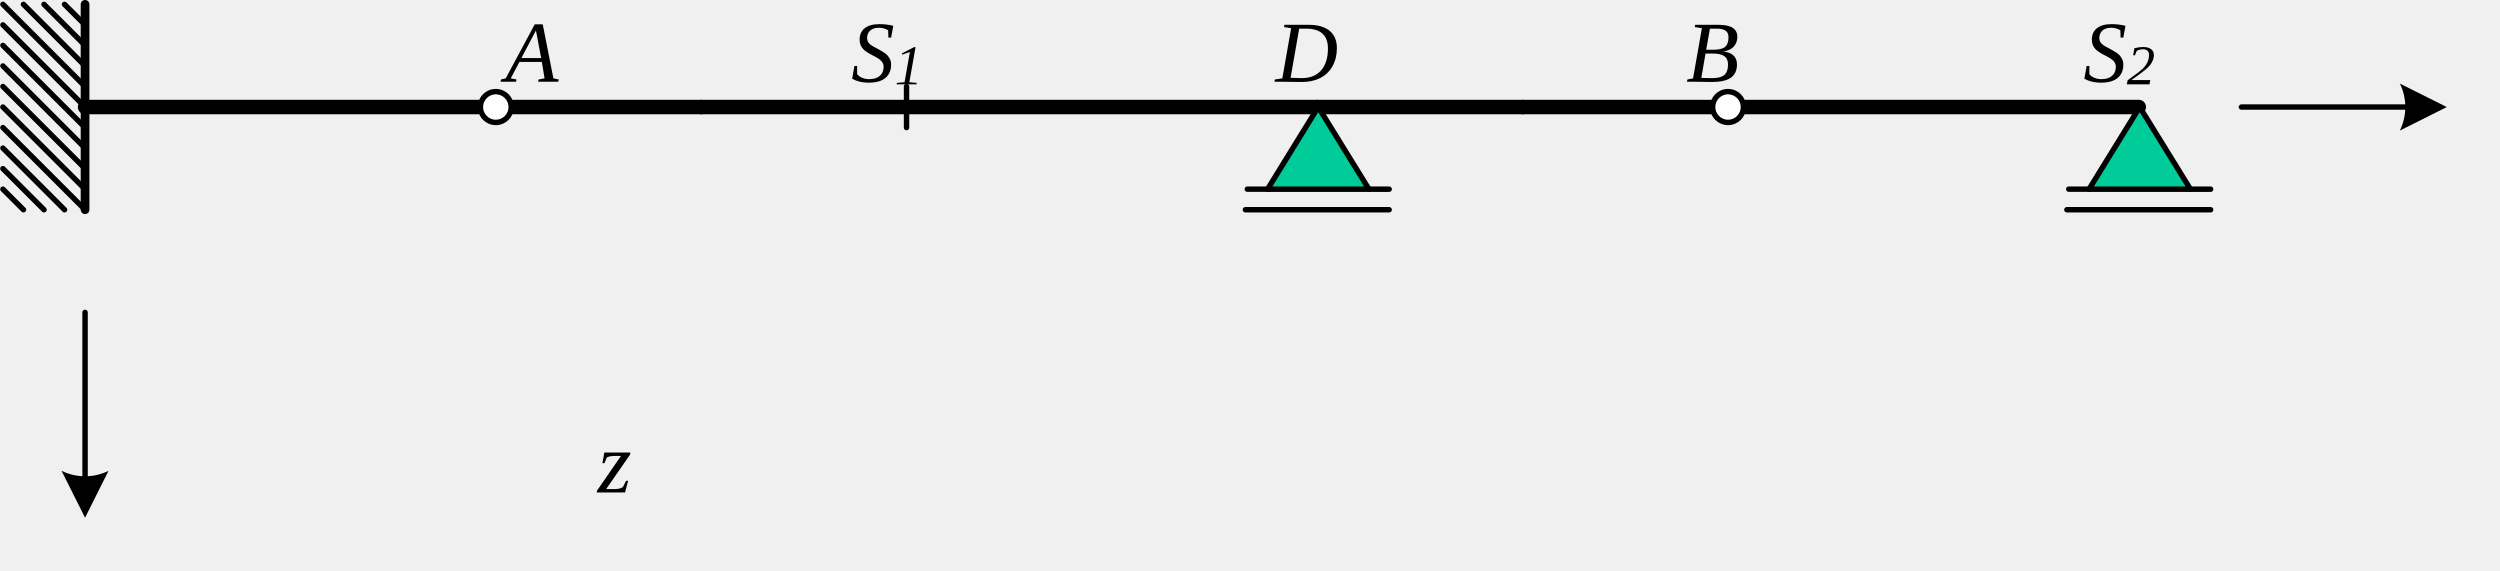
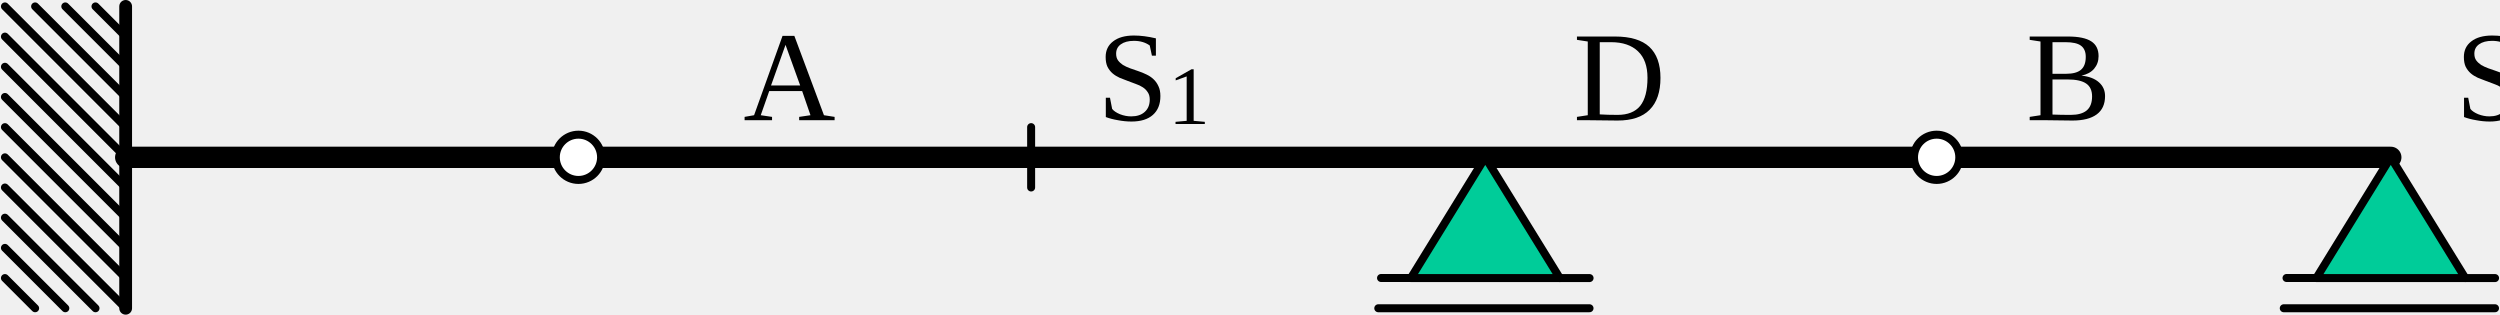
- <svg xmlns="http://www.w3.org/2000/svg" xmlns:ns1="http://schemas.microsoft.com/visio/2003/SVGExtensions/" xmlns:xlink="http://www.w3.org/1999/xlink" width="4.792in" height="1.094in" viewBox="0 0 345.01 78.778" xml:space="preserve" color-interpolation-filters="sRGB" class="st12">
+ <svg xmlns="http://www.w3.org/2000/svg" xmlns:ns1="http://schemas.microsoft.com/visio/2003/SVGExtensions/" width="3.258in" height="0.41in" viewBox="0 0 234.608 29.547" xml:space="preserve" color-interpolation-filters="sRGB" class="st9">
  <ns1:documentProperties ns1:langID="1043" ns1:metric="true" ns1:viewMarkup="false" />
  <style type="text/css">
	
		.st1 {stroke:#000000;stroke-linecap:round;stroke-linejoin:round;stroke-width:1.2}
		.st2 {stroke:#000000;stroke-linecap:round;stroke-linejoin:round;stroke-width:0.75}
		.st3 {stroke:#000000;stroke-linecap:round;stroke-linejoin:round;stroke-width:2}
- 		.st4 {fill:#00cc99;stroke:#000000;stroke-linecap:round;stroke-linejoin:round;stroke-width:0.75}
- 		.st5 {fill:#ffffff;stroke:#000000;stroke-linecap:round;stroke-linejoin:round;stroke-width:0.75}
- 		.st6 {fill:none;stroke:none;stroke-linecap:round;stroke-linejoin:round;stroke-width:0.24}
- 		.st7 {fill:#000000;font-family:Times New Roman;font-size:1em;font-style:italic}
+ 		.st4 {fill:#ffffff;stroke:#000000;stroke-linecap:round;stroke-linejoin:round;stroke-width:0.75}
+ 		.st5 {fill:#00cc99;stroke:#000000;stroke-linecap:round;stroke-linejoin:round;stroke-width:0.75}
+ 		.st6 {fill:none;stroke:none;stroke-linecap:round;stroke-linejoin:round;stroke-width:0.75}
+ 		.st7 {fill:#000000;font-family:Times New Roman;font-size:1em}
		.st8 {baseline-shift:-32.494%;font-size:0.65em}
- 		.st9 {marker-end:url(#mrkr5-119);stroke:#000000;stroke-linecap:round;stroke-linejoin:round;stroke-width:0.75}
- 		.st10 {fill:#000000;fill-opacity:1;stroke:#000000;stroke-opacity:1;stroke-width:0.229}
- 		.st11 {fill:none;stroke:none;stroke-linecap:round;stroke-linejoin:round;stroke-width:0.75}
- 		.st12 {fill:none;fill-rule:evenodd;font-size:12px;overflow:visible;stroke-linecap:square;stroke-miterlimit:3}
+ 		.st9 {fill:none;fill-rule:evenodd;font-size:12px;overflow:visible;stroke-linecap:square;stroke-miterlimit:3}
	
	</style>
-   <defs id="Markers">
-     <g id="lend5">
-       <path d="M 2 1 L 0 0 L 1.981 -0.993 C 1.672 -0.365 1.673 0.373 1.985 1 " style="stroke:none" />
-     </g>
-     <marker id="mrkr5-119" class="st10" ns1:arrowType="5" ns1:arrowSize="2" ns1:setback="7.63" refX="-7.63" orient="auto" markerUnits="strokeWidth" overflow="visible">
-       <use xlink:href="#lend5" transform="scale(-4.36,-4.36) " />
-     </marker>
-   </defs>
  <g ns1:mID="0" ns1:index="1" ns1:groupContext="foregroundPage">
    <ns1:pageProperties ns1:drawingScale="0.0393701" ns1:pageScale="0.0393701" ns1:drawingUnits="24" ns1:shadowOffsetX="8.50394" ns1:shadowOffsetY="-8.50394" />
-     <g id="group1277-1" transform="translate(0.375,-49.8316)" ns1:mID="1277" ns1:groupContext="group">
-       <g id="shape1278-2" ns1:mID="1278" ns1:groupContext="shape" transform="translate(90.1167,50.4316) rotate(90)">
-         <path d="M0 78.78 L28.35 78.78" class="st1" />
+     <g id="group96-1" transform="translate(0.375,-0.599999)" ns1:mID="96" ns1:groupContext="group">
+       <g id="shape97-2" ns1:mID="97" ns1:groupContext="shape" transform="translate(40.885,1.2) rotate(90)">
+         <path d="M0 29.55 L28.35 29.55" class="st1" />
      </g>
-       <g id="shape1279-5" ns1:mID="1279" ns1:groupContext="shape" transform="translate(64.2085,-5.27289) rotate(45)">
-         <path d="M0 78.78 L4.01 78.78" class="st2" />
+       <g id="shape98-5" ns1:mID="98" ns1:groupContext="shape" transform="translate(29.3964,-19.6925) rotate(45)">
+         <path d="M0 29.55 L4.01 29.55" class="st2" />
      </g>
-       <g id="shape1280-8" ns1:mID="1280" ns1:groupContext="shape" transform="translate(61.3738,-5.27289) rotate(45)">
-         <path d="M0 78.78 L8.02 78.78" class="st2" />
+       <g id="shape99-8" ns1:mID="99" ns1:groupContext="shape" transform="translate(26.5618,-19.6925) rotate(45)">
+         <path d="M0 29.55 L8.02 29.55" class="st2" />
      </g>
-       <g id="shape1281-11" ns1:mID="1281" ns1:groupContext="shape" transform="translate(58.5392,-5.27289) rotate(45)">
-         <path d="M0 78.78 L12.03 78.78" class="st2" />
+       <g id="shape100-11" ns1:mID="100" ns1:groupContext="shape" transform="translate(23.7271,-19.6925) rotate(45)">
+         <path d="M0 29.55 L12.03 29.55" class="st2" />
      </g>
-       <g id="shape1282-14" ns1:mID="1282" ns1:groupContext="shape" transform="translate(55.7045,-5.27289) rotate(45)">
-         <path d="M0 78.78 L16.04 78.78" class="st2" />
+       <g id="shape101-14" ns1:mID="101" ns1:groupContext="shape" transform="translate(20.8925,-19.6925) rotate(45)">
+         <path d="M0 29.55 L16.04 29.55" class="st2" />
      </g>
-       <g id="shape1283-17" ns1:mID="1283" ns1:groupContext="shape" transform="translate(55.7045,-2.43824) rotate(45)">
-         <path d="M0 78.78 L16.04 78.78" class="st2" />
+       <g id="shape102-17" ns1:mID="102" ns1:groupContext="shape" transform="translate(20.8925,-16.8579) rotate(45)">
+         <path d="M0 29.55 L16.04 29.55" class="st2" />
      </g>
-       <g id="shape1284-20" ns1:mID="1284" ns1:groupContext="shape" transform="translate(55.7045,0.396403) rotate(45)">
-         <path d="M0 78.78 L16.04 78.78" class="st2" />
+       <g id="shape103-20" ns1:mID="103" ns1:groupContext="shape" transform="translate(20.8925,-14.0232) rotate(45)">
+         <path d="M0 29.55 L16.04 29.55" class="st2" />
      </g>
-       <g id="shape1285-23" ns1:mID="1285" ns1:groupContext="shape" transform="translate(55.7045,3.23105) rotate(45)">
-         <path d="M0 78.78 L16.04 78.78" class="st2" />
+       <g id="shape104-23" ns1:mID="104" ns1:groupContext="shape" transform="translate(20.8925,-11.1886) rotate(45)">
+         <path d="M0 29.55 L16.04 29.55" class="st2" />
      </g>
-       <g id="shape1286-26" ns1:mID="1286" ns1:groupContext="shape" transform="translate(55.7045,6.06569) rotate(45)">
-         <path d="M0 78.78 L16.04 78.78" class="st2" />
+       <g id="shape105-26" ns1:mID="105" ns1:groupContext="shape" transform="translate(20.8925,-8.35392) rotate(45)">
+         <path d="M0 29.55 L16.04 29.55" class="st2" />
      </g>
-       <g id="shape1287-29" ns1:mID="1287" ns1:groupContext="shape" transform="translate(55.7045,8.90034) rotate(45)">
-         <path d="M0 78.78 L16.04 78.78" class="st2" />
+       <g id="shape106-29" ns1:mID="106" ns1:groupContext="shape" transform="translate(20.8925,-5.51927) rotate(45)">
+         <path d="M0 29.55 L16.04 29.55" class="st2" />
      </g>
-       <g id="shape1288-32" ns1:mID="1288" ns1:groupContext="shape" transform="translate(55.7045,11.735) rotate(45)">
-         <path d="M0 78.78 L16.04 78.78" class="st2" />
+       <g id="shape107-32" ns1:mID="107" ns1:groupContext="shape" transform="translate(20.8925,-2.68463) rotate(45)">
+         <path d="M0 29.55 L16.04 29.55" class="st2" />
      </g>
-       <g id="shape1289-35" ns1:mID="1289" ns1:groupContext="shape" transform="translate(55.7045,14.5696) rotate(45)">
-         <path d="M0 78.78 L12.03 78.78" class="st2" />
+       <g id="shape108-35" ns1:mID="108" ns1:groupContext="shape" transform="translate(20.8925,0.15002) rotate(45)">
+         <path d="M0 29.55 L12.03 29.55" class="st2" />
      </g>
-       <g id="shape1290-38" ns1:mID="1290" ns1:groupContext="shape" transform="translate(55.7045,17.4043) rotate(45)">
-         <path d="M0 78.78 L8.02 78.78" class="st2" />
+       <g id="shape109-38" ns1:mID="109" ns1:groupContext="shape" transform="translate(20.8925,2.98467) rotate(45)">
+         <path d="M0 29.55 L8.02 29.55" class="st2" />
      </g>
-       <g id="shape1291-41" ns1:mID="1291" ns1:groupContext="shape" transform="translate(55.7045,20.2389) rotate(45)">
-         <path d="M0 78.78 L4.01 78.78" class="st2" />
+       <g id="shape110-41" ns1:mID="110" ns1:groupContext="shape" transform="translate(20.8925,5.81931) rotate(45)">
+         <path d="M0 29.55 L4.01 29.55" class="st2" />
      </g>
    </g>
-     <g id="shape1292-44" ns1:mID="1292" ns1:groupContext="shape" transform="translate(11.7136,-64.0049)">
-       <path d="M0 78.78 L56.69 78.78" class="st3" />
+     <g id="shape111-44" ns1:mID="111" ns1:groupContext="shape" transform="translate(11.7136,-14.7732)">
+       <path d="M0 29.55 L212.73 29.55" class="st3" />
    </g>
-     <g id="shape1293-47" ns1:mID="1293" ns1:groupContext="shape" transform="translate(68.4065,-64.0049)">
-       <path d="M0 78.78 L28.35 78.78" class="st3" />
+     <g id="shape112-47" ns1:mID="112" ns1:groupContext="shape" transform="translate(52.1073,-12.6472)">
+       <ellipse cx="2.126" cy="27.421" rx="2.126" ry="2.126" class="st4" />
    </g>
-     <g id="shape1294-50" ns1:mID="1294" ns1:groupContext="shape" transform="translate(96.753,-64.0049)">
-       <path d="M0 78.78 L85.04 78.78" class="st3" />
-     </g>
-     <g id="shape1295-53" ns1:mID="1295" ns1:groupContext="shape" transform="translate(181.792,-64.0049)">
-       <path d="M0 78.78 L28.35 78.78" class="st3" />
-     </g>
-     <g id="shape1296-56" ns1:mID="1296" ns1:groupContext="shape" transform="translate(210.139,-64.0049)">
-       <path d="M0 78.78 L85.04 78.78" class="st3" />
-     </g>
-     <g id="group1297-59" transform="translate(285.257,-49.8316)" ns1:mID="1297" ns1:groupContext="group">
-       <g id="group1298-60" transform="translate(0.261477,-2.83465)" ns1:mID="1298" ns1:groupContext="group">
-         <g id="shape1299-61" ns1:mID="1299" ns1:groupContext="shape" transform="translate(2.79729,1.42109E-14)">
-           <path d="M0 78.78 L13.99 78.78 L6.99 67.44 L0 78.78 Z" class="st4" />
+     <g id="group113-49" transform="translate(129.351,-0.599999)" ns1:mID="113" ns1:groupContext="group">
+       <g id="group114-50" transform="translate(0.261477,-2.83465)" ns1:mID="114" ns1:groupContext="group">
+         <g id="shape115-51" ns1:mID="115" ns1:groupContext="shape" transform="translate(2.79729,0)">
+           <path d="M0 29.55 L13.99 29.55 L6.99 18.21 L0 29.55 Z" class="st5" />
        </g>
-         <g id="shape1300-63" ns1:mID="1300" ns1:groupContext="shape" transform="translate(2.79729,157.556) rotate(180)">
-           <path d="M0 78.78 L2.8 78.78" class="st2" />
+         <g id="shape116-53" ns1:mID="116" ns1:groupContext="shape" transform="translate(2.79729,59.0929) rotate(180)">
+           <path d="M0 29.55 L2.8 29.55" class="st2" />
        </g>
-         <g id="shape1301-66" ns1:mID="1301" ns1:groupContext="shape" transform="translate(16.7838,1.42109E-14)">
-           <path d="M0 78.78 L2.8 78.78" class="st2" />
+         <g id="shape117-56" ns1:mID="117" ns1:groupContext="shape" transform="translate(16.7838,-3.55271E-15)">
+           <path d="M0 29.55 L2.8 29.55" class="st2" />
        </g>
      </g>
-       <g id="shape1302-69" ns1:mID="1302" ns1:groupContext="shape">
-         <path d="M0 78.78 L19.84 78.78" class="st2" />
+       <g id="shape118-59" ns1:mID="118" ns1:groupContext="shape">
+         <path d="M0 29.55 L19.84 29.55" class="st2" />
      </g>
    </g>
-     <g id="group1303-72" transform="translate(171.871,-49.8316)" ns1:mID="1303" ns1:groupContext="group">
-       <g id="group1304-73" transform="translate(0.261477,-2.83465)" ns1:mID="1304" ns1:groupContext="group">
-         <g id="shape1305-74" ns1:mID="1305" ns1:groupContext="shape" transform="translate(2.79729,1.42109E-14)">
-           <path d="M0 78.78 L13.99 78.78 L6.99 67.44 L0 78.78 Z" class="st4" />
+     <g id="group119-62" transform="translate(214.391,-0.599999)" ns1:mID="119" ns1:groupContext="group">
+       <g id="group120-63" transform="translate(0.261477,-2.83465)" ns1:mID="120" ns1:groupContext="group">
+         <g id="shape121-64" ns1:mID="121" ns1:groupContext="shape" transform="translate(2.79729,0)">
+           <path d="M0 29.55 L13.99 29.55 L6.99 18.21 L0 29.55 Z" class="st5" />
        </g>
-         <g id="shape1306-76" ns1:mID="1306" ns1:groupContext="shape" transform="translate(2.79729,157.556) rotate(180)">
-           <path d="M0 78.78 L2.8 78.78" class="st2" />
+         <g id="shape122-66" ns1:mID="122" ns1:groupContext="shape" transform="translate(2.79729,59.0929) rotate(180)">
+           <path d="M0 29.55 L2.8 29.55" class="st2" />
        </g>
-         <g id="shape1307-79" ns1:mID="1307" ns1:groupContext="shape" transform="translate(16.7838,1.42109E-14)">
-           <path d="M0 78.78 L2.8 78.78" class="st2" />
+         <g id="shape123-69" ns1:mID="123" ns1:groupContext="shape" transform="translate(16.7838,-3.55271E-15)">
+           <path d="M0 29.55 L2.8 29.55" class="st2" />
        </g>
      </g>
-       <g id="shape1308-82" ns1:mID="1308" ns1:groupContext="shape">
-         <path d="M0 78.78 L19.84 78.78" class="st2" />
+       <g id="shape124-72" ns1:mID="124" ns1:groupContext="shape">
+         <path d="M0 29.55 L19.84 29.55" class="st2" />
      </g>
    </g>
-     <g id="shape1309-85" ns1:mID="1309" ns1:groupContext="shape" transform="translate(236.359,-61.8789)">
-       <ellipse cx="2.126" cy="76.652" rx="2.126" ry="2.126" class="st5" />
+     <g id="shape125-75" ns1:mID="125" ns1:groupContext="shape" transform="translate(179.666,-12.6472)">
+       <ellipse cx="2.126" cy="27.421" rx="2.126" ry="2.126" class="st4" />
    </g>
-     <g id="shape1310-87" ns1:mID="1310" ns1:groupContext="shape" transform="translate(66.2805,-61.8789)">
-       <ellipse cx="2.126" cy="76.652" rx="2.126" ry="2.126" class="st5" />
+     <g id="shape126-77" ns1:mID="126" ns1:groupContext="shape" transform="translate(126.299,11.9386) rotate(90)">
+       <path d="M0 29.55 L5.67 29.55" class="st2" />
    </g>
-     <g id="shape1311-89" ns1:mID="1311" ns1:groupContext="shape" transform="translate(203.877,11.9386) rotate(90)">
-       <path d="M0 78.78 L5.67 78.78" class="st2" />
-     </g>
-     <g id="shape1312-92" ns1:mID="1312" ns1:groupContext="shape" transform="translate(11.7136,-64.0049)">
+     <g id="shape127-80" ns1:mID="127" ns1:groupContext="shape" transform="translate(11.7136,-14.7732)">
      <ns1:textBlock ns1:margins="rect(4,4,4,4)" ns1:tabSpace="42.5197" />
-       <ns1:textRect cx="7.087" cy="71.692" width="14.18" height="14.173" />
-       <rect x="0" y="64.605" width="14.173" height="14.173" class="st6" />
-       <text x="4" y="75.29" class="st7" ns1:langID="1043">
+       <ns1:textRect cx="7.087" cy="22.46" width="14.18" height="14.173" />
+       <rect x="0" y="15.373" width="14.173" height="14.173" class="st6" />
+       <text x="4" y="26.06" class="st7" ns1:langID="1043">
        <ns1:paragraph ns1:horizAlign="1" />
        <ns1:tabList />A</text>
    </g>
-     <g id="shape1313-95" ns1:mID="1313" ns1:groupContext="shape" transform="translate(174.706,-64.0049)">
+     <g id="shape128-83" ns1:mID="128" ns1:groupContext="shape" transform="translate(40.06,-14.7732)">
      <ns1:textBlock ns1:margins="rect(4,4,4,4)" ns1:tabSpace="42.5197" />
-       <ns1:textRect cx="7.087" cy="71.692" width="14.18" height="14.173" />
-       <rect x="0" y="64.605" width="14.173" height="14.173" class="st6" />
-       <text x="4" y="75.29" class="st7" ns1:langID="1043">
-         <ns1:paragraph ns1:horizAlign="1" />
-         <ns1:tabList />B</text>
-     </g>
-     <g id="shape1314-98" ns1:mID="1314" ns1:groupContext="shape" transform="translate(288.092,-64.0049)">
-       <ns1:textBlock ns1:margins="rect(4,4,4,4)" ns1:tabSpace="42.5197" />
-       <ns1:textRect cx="7.087" cy="71.692" width="14.18" height="14.173" />
-       <rect x="0" y="64.605" width="14.173" height="14.173" class="st6" />
-       <text x="4" y="75.29" class="st7" ns1:langID="1043">
-         <ns1:paragraph ns1:horizAlign="1" />
-         <ns1:tabList />C</text>
-     </g>
-     <g id="shape1315-101" ns1:mID="1315" ns1:groupContext="shape" transform="translate(54.2333,-64.0049)">
-       <ns1:textBlock ns1:margins="rect(4,4,4,4)" ns1:tabSpace="42.5197" />
-       <ns1:textRect cx="14.173" cy="71.692" width="28.35" height="14.173" />
-       <rect x="0" y="64.605" width="28.346" height="14.173" class="st6" />
-       <text x="9.22" y="75.29" class="st7" ns1:langID="1043">
+       <ns1:textRect cx="14.173" cy="22.46" width="28.35" height="14.173" />
+       <rect x="0" y="15.373" width="28.346" height="14.173" class="st6" />
+       <text x="8.89" y="26.06" class="st7" ns1:langID="1043">
        <ns1:paragraph ns1:horizAlign="1" />
        <ns1:tabList />S<tspan dy="-0.279em" class="st8" ns1:baseFontSize="12">1</tspan>
      </text>
    </g>
-     <g id="shape1316-105" ns1:mID="1316" ns1:groupContext="shape" transform="translate(224.312,-64.0049)">
+     <g id="shape129-87" ns1:mID="129" ns1:groupContext="shape" transform="translate(89.6663,-14.7732)">
      <ns1:textBlock ns1:margins="rect(4,4,4,4)" ns1:tabSpace="42.5197" />
-       <ns1:textRect cx="14.173" cy="71.692" width="28.35" height="14.173" />
-       <rect x="0" y="64.605" width="28.346" height="14.173" class="st6" />
-       <text x="9.22" y="75.29" class="st7" ns1:langID="1043">
+       <ns1:textRect cx="7.087" cy="22.46" width="14.18" height="14.173" />
+       <rect x="0" y="15.373" width="14.173" height="14.173" class="st6" />
+       <text x="4" y="26.06" class="st7" ns1:langID="1043">
+         <ns1:paragraph ns1:horizAlign="1" />
+         <ns1:tabList />D</text>
+     </g>
+     <g id="shape130-90" ns1:mID="130" ns1:groupContext="shape" transform="translate(132.186,-14.7732)">
+       <ns1:textBlock ns1:margins="rect(4,4,4,4)" ns1:tabSpace="42.5197" />
+       <ns1:textRect cx="7.087" cy="22.46" width="14.18" height="14.173" />
+       <rect x="0" y="15.373" width="14.173" height="14.173" class="st6" />
+       <text x="4" y="26.06" class="st7" ns1:langID="1043">
+         <ns1:paragraph ns1:horizAlign="1" />
+         <ns1:tabList />B</text>
+     </g>
+     <g id="shape131-93" ns1:mID="131" ns1:groupContext="shape" transform="translate(217.225,-14.7732)">
+       <ns1:textBlock ns1:margins="rect(4,4,4,4)" ns1:tabSpace="42.5197" />
+       <ns1:textRect cx="7.087" cy="22.46" width="14.18" height="14.173" />
+       <rect x="0" y="15.373" width="14.173" height="14.173" class="st6" />
+       <text x="4" y="26.06" class="st7" ns1:langID="1043">
+         <ns1:paragraph ns1:horizAlign="1" />
+         <ns1:tabList />C</text>
+     </g>
+     <g id="shape132-96" ns1:mID="132" ns1:groupContext="shape" transform="translate(167.619,-14.7732)">
+       <ns1:textBlock ns1:margins="rect(4,4,4,4)" ns1:tabSpace="42.5197" />
+       <ns1:textRect cx="14.173" cy="22.46" width="28.35" height="14.173" />
+       <rect x="0" y="15.373" width="28.346" height="14.173" class="st6" />
+       <text x="8.89" y="26.06" class="st7" ns1:langID="1043">
        <ns1:paragraph ns1:horizAlign="1" />
        <ns1:tabList />S<tspan dy="-0.279em" class="st8" ns1:baseFontSize="12">2</tspan>
      </text>
    </g>
-     <g id="shape1317-109" ns1:mID="1317" ns1:groupContext="shape" transform="translate(118.013,-64.0049)">
-       <ns1:textBlock ns1:margins="rect(4,4,4,4)" ns1:tabSpace="42.5197" />
-       <ns1:textRect cx="7.087" cy="71.692" width="14.18" height="14.173" />
-       <rect x="0" y="64.605" width="14.173" height="14.173" class="st6" />
-       <text x="4" y="75.29" class="st7" ns1:langID="1043">
-         <ns1:paragraph ns1:horizAlign="1" />
-         <ns1:tabList />D</text>
-     </g>
-     <g id="group1318-112" transform="translate(309.351,-49.8316)" ns1:mID="1318" ns1:groupContext="group">
-       <g id="shape1319-113" ns1:mID="1319" ns1:groupContext="shape" transform="translate(-9.12284E-13,-14.1732)">
-         <path d="M0 78.78 L22.62 78.78" class="st9" />
-       </g>
-       <g id="shape1320-120" ns1:mID="1320" ns1:groupContext="shape" transform="translate(14.1732,2.84217E-14)">
-         <ns1:textBlock ns1:margins="rect(4,4,4,4)" ns1:tabSpace="42.5197" />
-         <ns1:textRect cx="7.087" cy="71.692" width="14.18" height="14.173" />
-         <rect x="0" y="64.605" width="14.173" height="14.173" class="st11" />
-         <text x="4.42" y="75.29" class="st7" ns1:langID="1043">
-           <ns1:paragraph ns1:horizAlign="1" />
-           <ns1:tabList />x</text>
-       </g>
-     </g>
-     <g id="group1321-123" transform="translate(11.7136,-7.31194)" ns1:mID="1321" ns1:groupContext="group">
-       <g id="shape1322-124" ns1:mID="1322" ns1:groupContext="shape" transform="translate(78.7781,50.4316) rotate(90)">
-         <path d="M0 78.78 L22.62 78.78" class="st9" />
-       </g>
-       <g id="shape1323-129" ns1:mID="1323" ns1:groupContext="shape">
-         <ns1:textBlock ns1:margins="rect(4,4,4,4)" ns1:tabSpace="42.5197" />
-         <ns1:textRect cx="7.087" cy="71.692" width="14.18" height="14.173" />
-         <rect x="0" y="64.605" width="14.173" height="14.173" class="st11" />
-         <text x="4.75" y="75.29" class="st7" ns1:langID="1043">
-           <ns1:paragraph ns1:horizAlign="1" />
-           <ns1:tabList />z</text>
-       </g>
-     </g>
  </g>
</svg>
